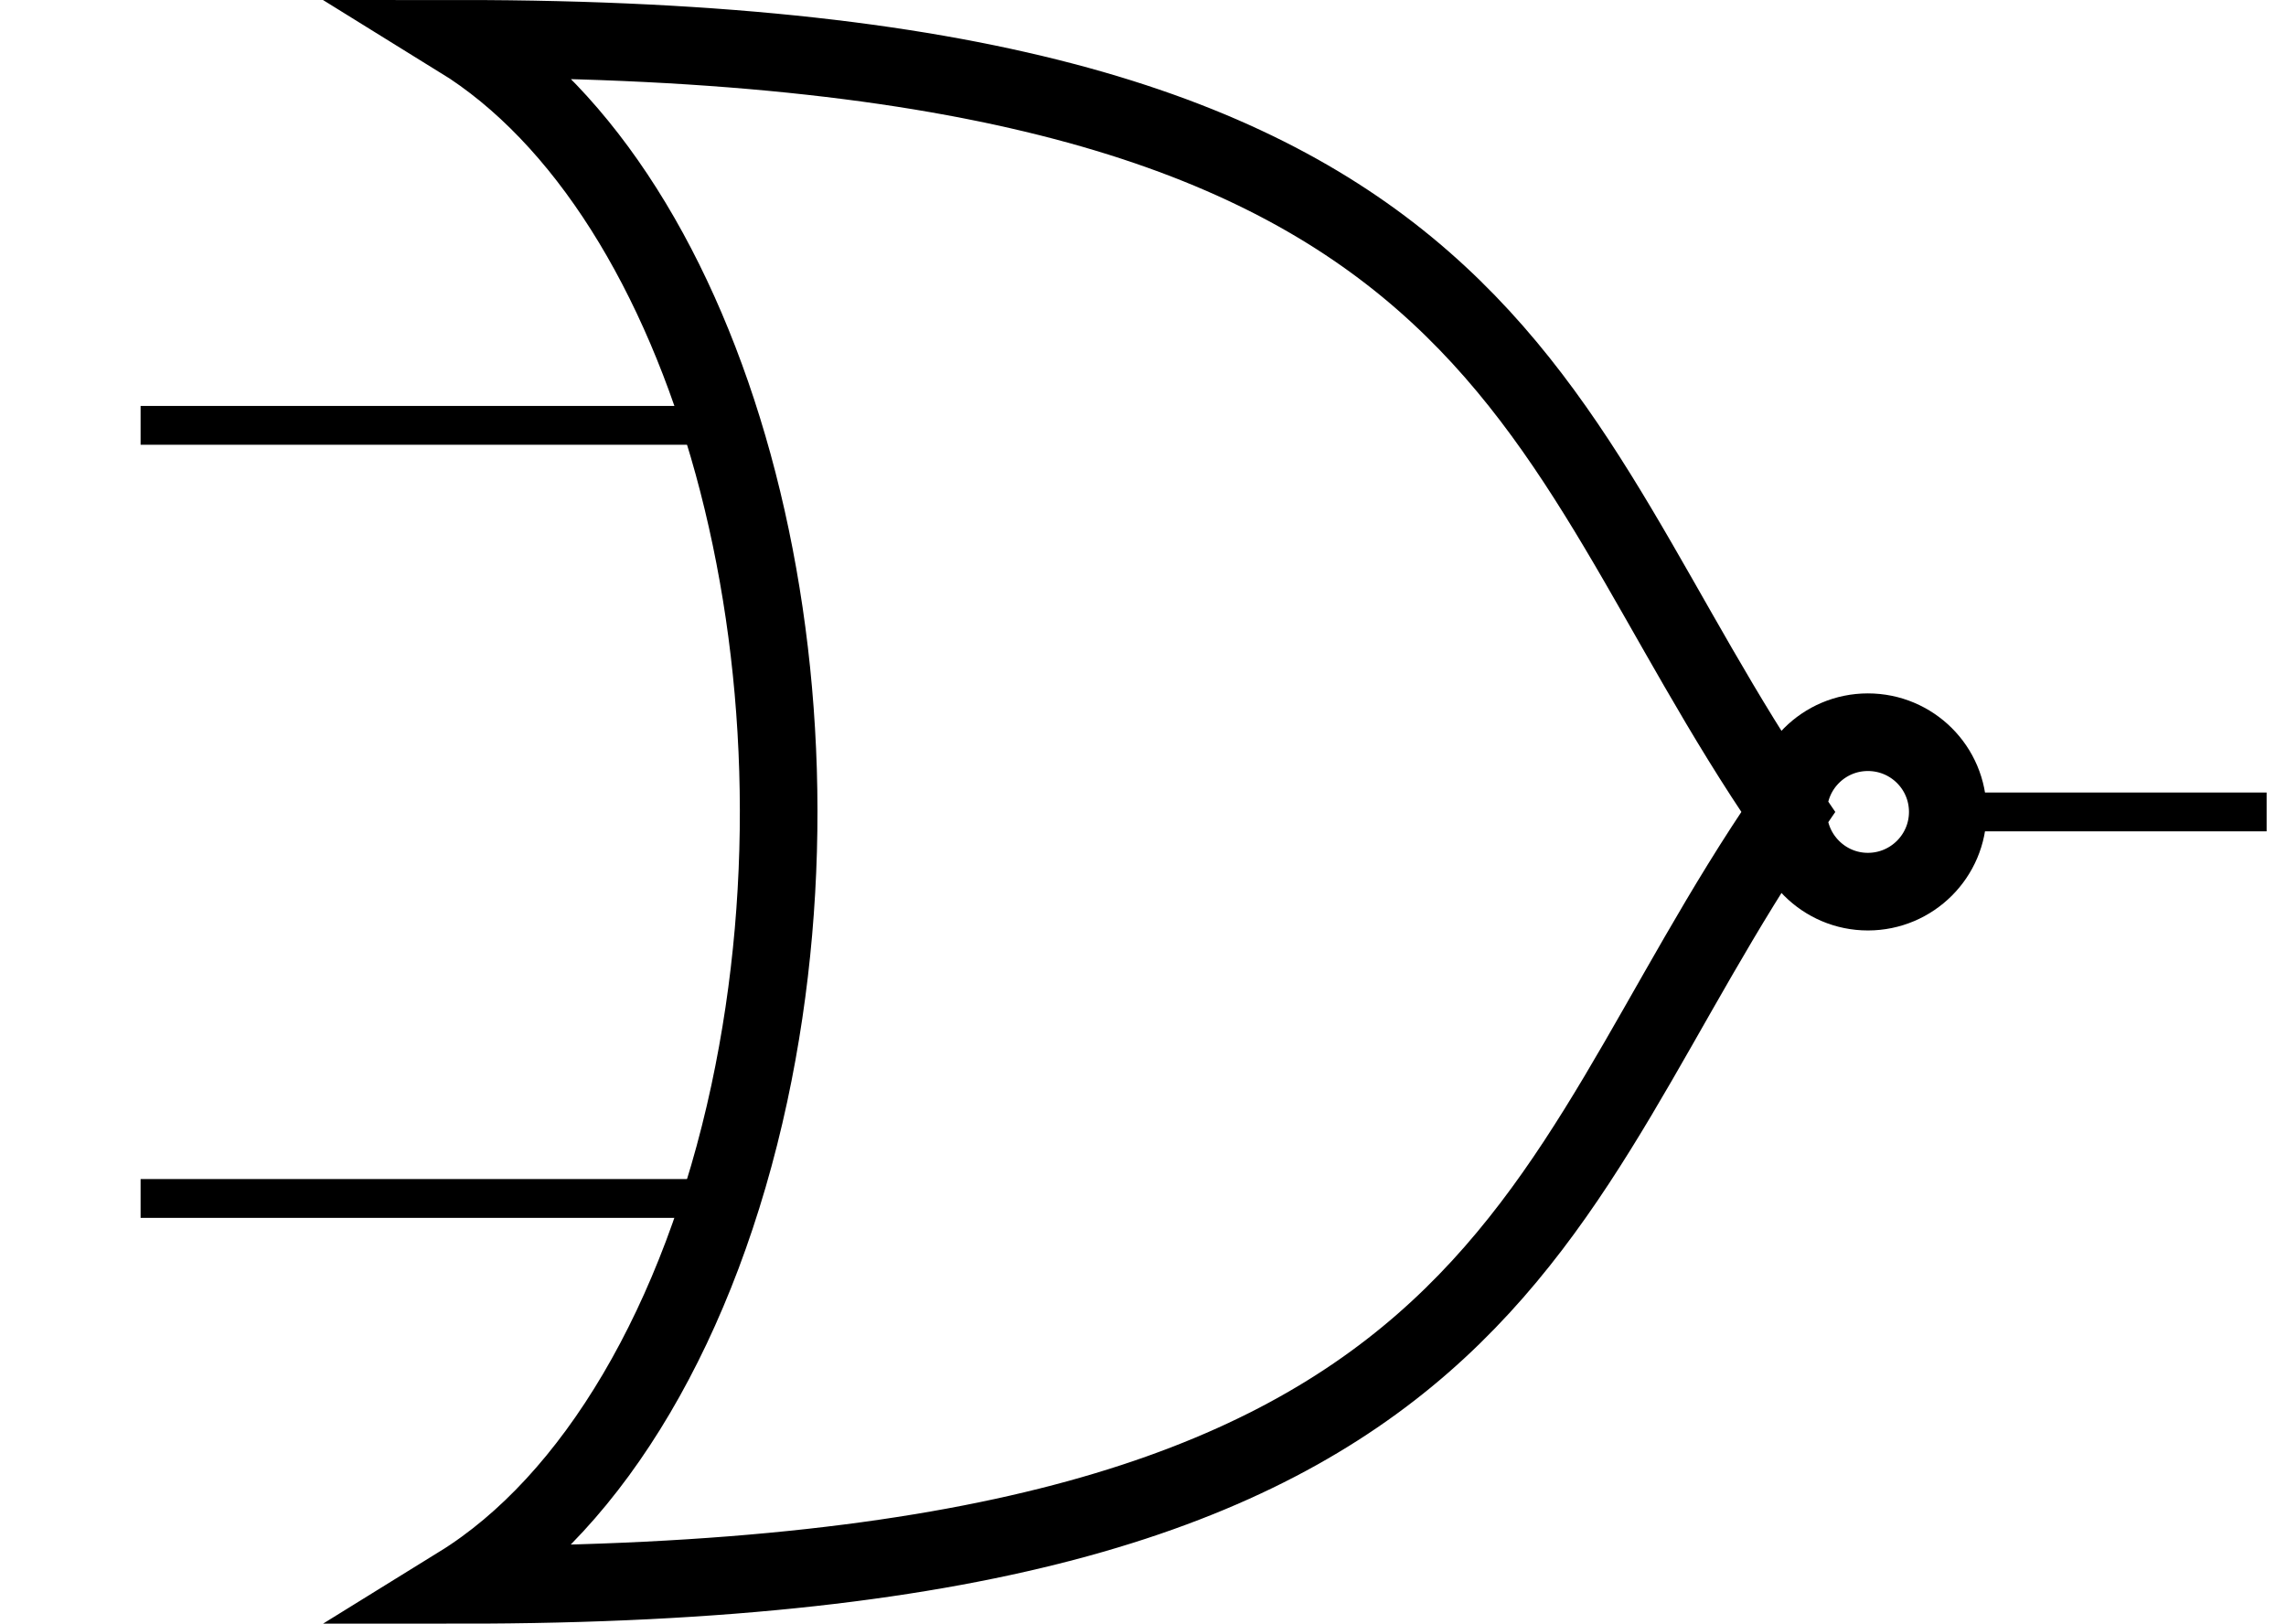
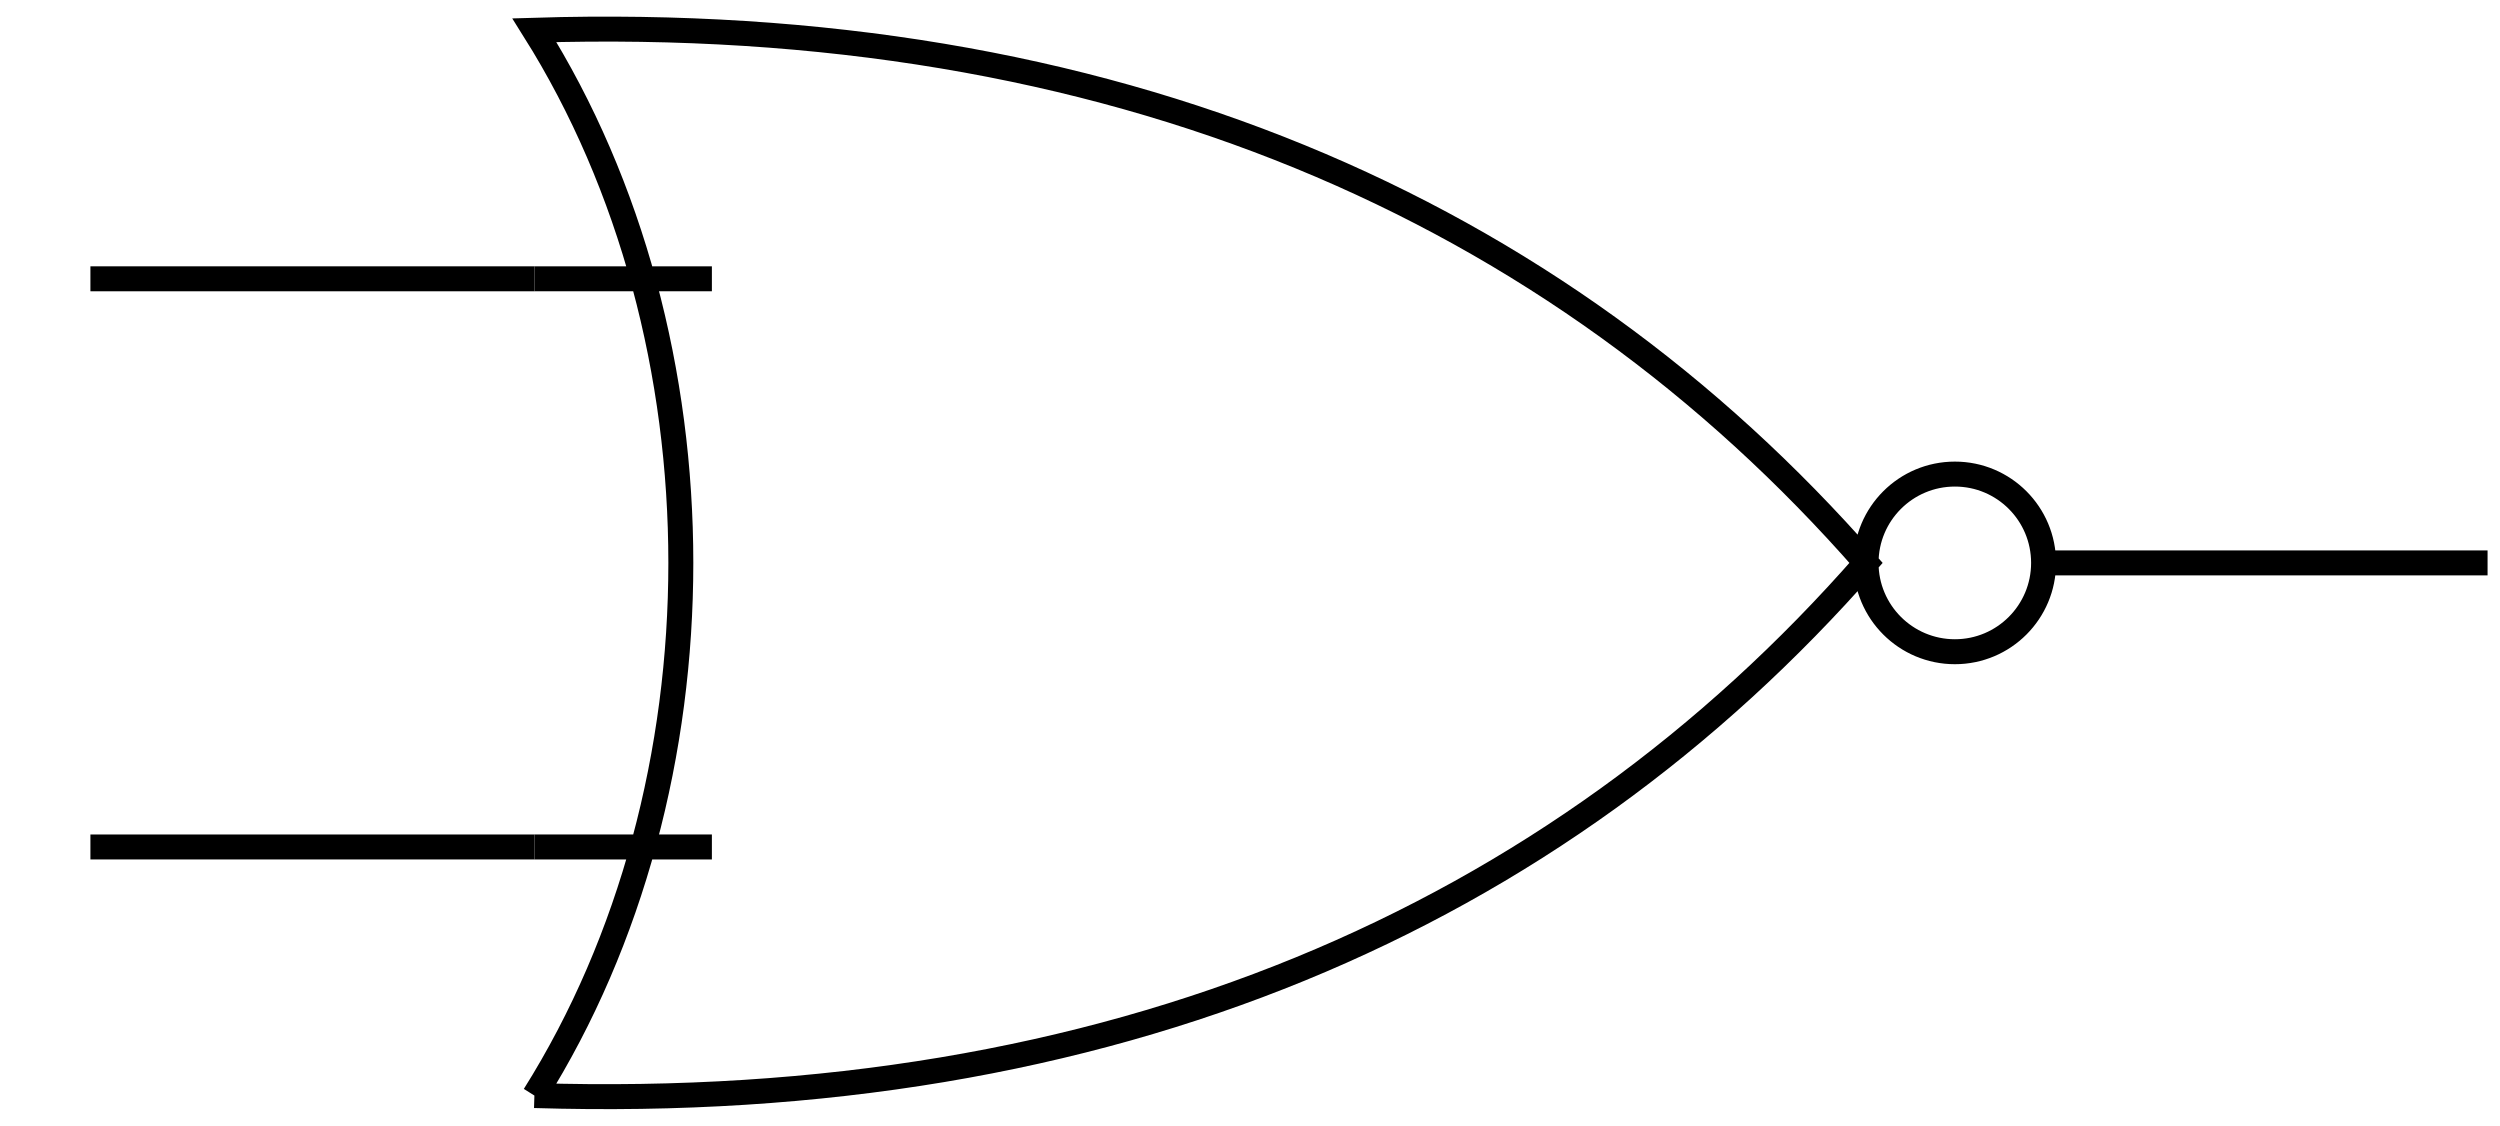
- <svg xmlns="http://www.w3.org/2000/svg" width="46.941pt" height="33.342pt" viewBox="0 0 46.941 33.342">
+ <svg xmlns="http://www.w3.org/2000/svg" width="79.823pt" height="35.947pt" viewBox="0 0 79.823 35.947">
  <defs>
    <clipPath id="clip-0">
-       <path clip-rule="nonzero" d="M 2 8 L 46.941 8 L 46.941 26 L 2 26 Z M 2 8 " />
+       <path clip-rule="nonzero" d="M 5 0 L 77 0 L 77 35.945 L 5 35.945 Z M 5 0 " />
+     </clipPath>
+     <clipPath id="clip-1">
+       <path clip-rule="nonzero" d="M 2 8 L 79.824 8 L 79.824 28 L 2 28 Z M 2 8 " />
    </clipPath>
  </defs>
  <g clip-path="url(#clip-0)">
-     <path fill="none" stroke-width="0.797" stroke-linecap="butt" stroke-linejoin="miter" stroke="rgb(0%, 0%, 0%)" stroke-opacity="1" stroke-miterlimit="10" d="M -39.29 7.937 L -27.361 7.937 M -39.29 -7.938 L -27.361 -7.938 M 4.366 -0.001 L -2.181 -0.001 " transform="matrix(1, 0, 0, -1, 42.177, 16.671)" />
+     <path fill="none" stroke-width="0.797" stroke-linecap="butt" stroke-linejoin="miter" stroke="rgb(0%, 0%, 0%)" stroke-opacity="1" stroke-miterlimit="10" d="M 0.001 9.071 L 2.836 9.071 M 2.836 9.071 L 5.668 9.071 M 0.001 -9.07 L 2.836 -9.07 M 2.836 -9.07 L 5.668 -9.07 M 0.001 -17.007 C 6.235 -7.086 6.235 7.086 0.001 17.008 C 18.426 17.575 32.598 11.34 42.52 0 C 32.598 -11.339 18.426 -17.574 0.001 -17.007 M 48.188 0 C 48.188 1.567 46.922 2.836 45.356 2.836 C 43.79 2.836 42.52 1.567 42.52 0 C 42.52 -1.566 43.79 -2.836 45.356 -2.836 C 46.922 -2.836 48.188 -1.566 48.188 0 Z M 48.188 0 " transform="matrix(1, 0, 0, -1, 17.062, 17.973)" />
  </g>
-   <path fill="none" stroke-width="1.594" stroke-linecap="butt" stroke-linejoin="miter" stroke="rgb(0%, 0%, 0%)" stroke-opacity="1" stroke-miterlimit="10" d="M -32.739 15.874 C -27.575 12.683 -24.911 2.991 -26.79 -5.778 C -27.798 -10.47 -29.978 -14.165 -32.739 -15.872 C -10.915 -15.876 -10.915 -7.938 -5.458 -0.001 C -10.915 7.937 -10.915 15.874 -32.739 15.874 Z M -2.181 -0.001 C -2.181 0.905 -2.915 1.636 -3.822 1.636 C -4.724 1.636 -5.458 0.905 -5.458 -0.001 C -5.458 -0.903 -4.724 -1.638 -3.822 -1.638 C -2.915 -1.638 -2.181 -0.903 -2.181 -0.001 Z M -2.181 -0.001 " transform="matrix(1, 0, 0, -1, 42.177, 16.671)" />
+   <g clip-path="url(#clip-1)">
+     <path fill="none" stroke-width="0.797" stroke-linecap="butt" stroke-linejoin="miter" stroke="rgb(0%, 0%, 0%)" stroke-opacity="1" stroke-miterlimit="10" d="M -14.175 9.071 L 0.001 9.071 M -14.175 -9.07 L 0.001 -9.07 M 48.188 0 L 62.364 0 " transform="matrix(1, 0, 0, -1, 17.062, 17.973)" />
+   </g>
</svg>
